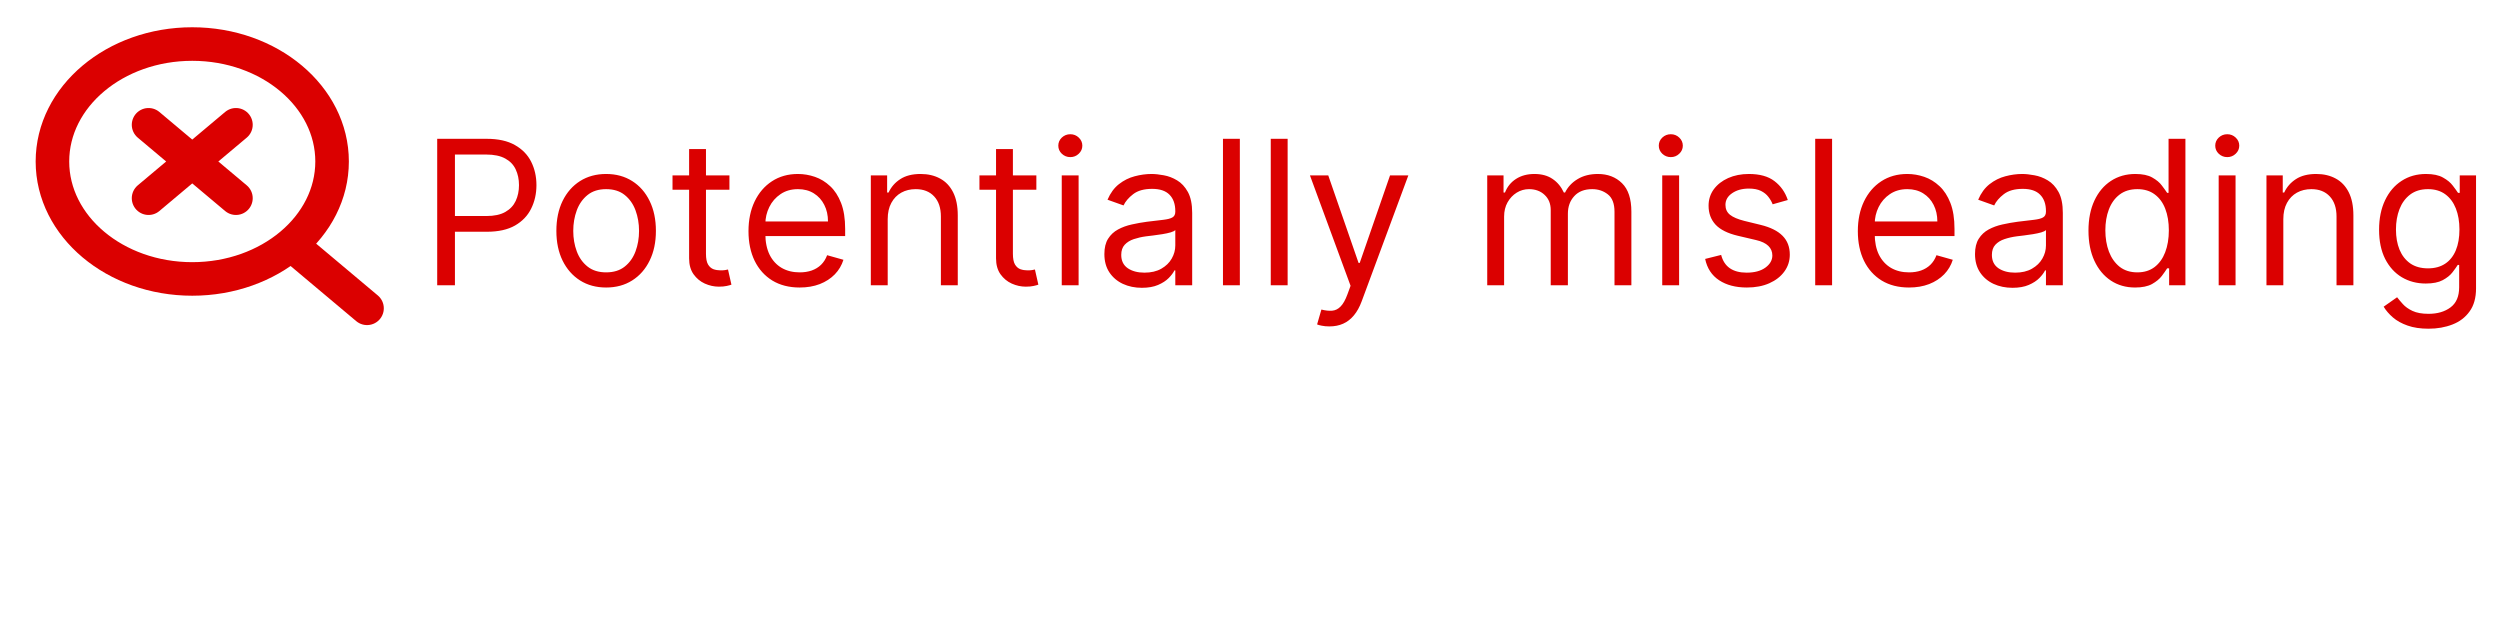
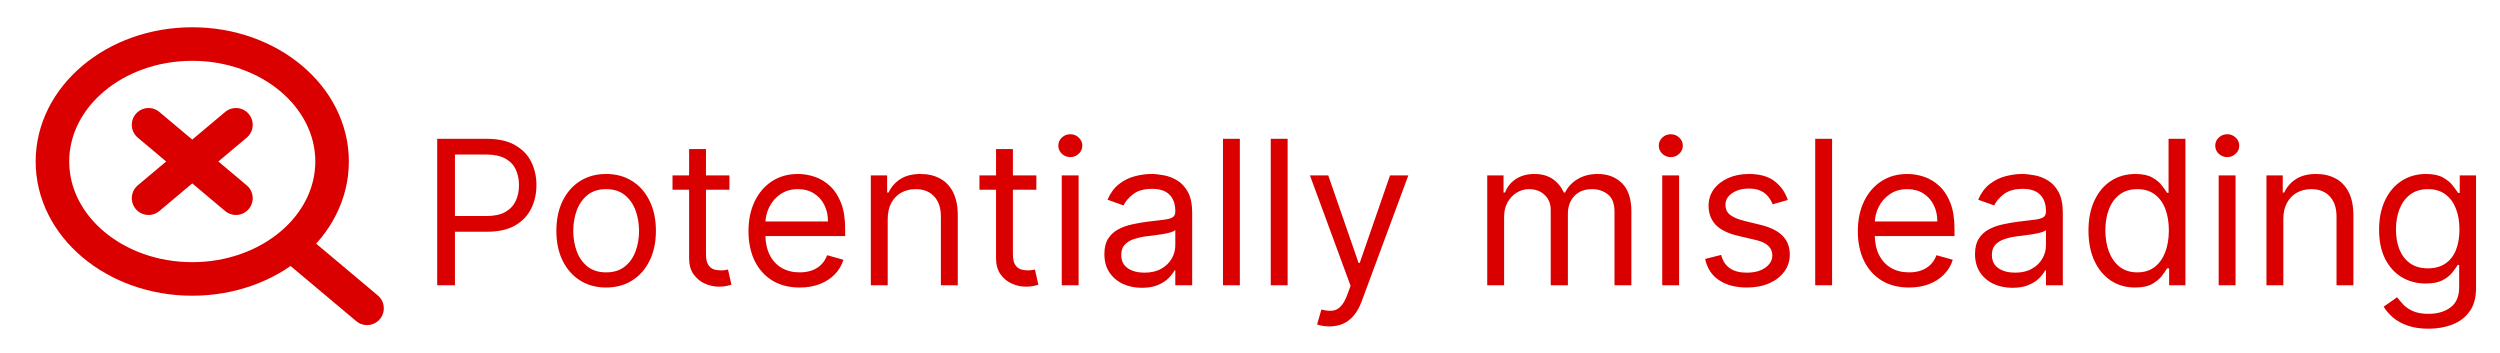
- <svg xmlns="http://www.w3.org/2000/svg" width="149" height="37" viewBox="0 0 149 37" fill="none">
+ <svg xmlns="http://www.w3.org/2000/svg" width="149" height="21" viewBox="0 0 149 21" fill="none">
  <path d="M26.057 17V8.273H29.006C29.69 8.273 30.25 8.396 30.685 8.643C31.122 8.888 31.446 9.219 31.656 9.636C31.866 10.054 31.972 10.52 31.972 11.034C31.972 11.548 31.866 12.016 31.656 12.436C31.449 12.857 31.128 13.192 30.693 13.442C30.259 13.689 29.702 13.812 29.023 13.812H26.909V12.875H28.989C29.457 12.875 29.834 12.794 30.118 12.632C30.402 12.47 30.608 12.251 30.736 11.976C30.866 11.697 30.932 11.383 30.932 11.034C30.932 10.685 30.866 10.372 30.736 10.097C30.608 9.821 30.401 9.605 30.114 9.449C29.827 9.29 29.446 9.21 28.972 9.21H27.114V17H26.057ZM36.126 17.136C35.535 17.136 35.017 16.996 34.571 16.715C34.128 16.433 33.781 16.04 33.531 15.534C33.284 15.028 33.16 14.438 33.16 13.761C33.16 13.079 33.284 12.484 33.531 11.976C33.781 11.467 34.128 11.072 34.571 10.791C35.017 10.51 35.535 10.369 36.126 10.369C36.717 10.369 37.234 10.51 37.678 10.791C38.124 11.072 38.47 11.467 38.717 11.976C38.967 12.484 39.092 13.079 39.092 13.761C39.092 14.438 38.967 15.028 38.717 15.534C38.47 16.04 38.124 16.433 37.678 16.715C37.234 16.996 36.717 17.136 36.126 17.136ZM36.126 16.233C36.575 16.233 36.945 16.118 37.234 15.888C37.524 15.658 37.739 15.355 37.878 14.98C38.017 14.605 38.087 14.199 38.087 13.761C38.087 13.324 38.017 12.916 37.878 12.538C37.739 12.161 37.524 11.855 37.234 11.622C36.945 11.389 36.575 11.273 36.126 11.273C35.678 11.273 35.308 11.389 35.019 11.622C34.729 11.855 34.514 12.161 34.375 12.538C34.236 12.916 34.166 13.324 34.166 13.761C34.166 14.199 34.236 14.605 34.375 14.98C34.514 15.355 34.729 15.658 35.019 15.888C35.308 16.118 35.678 16.233 36.126 16.233ZM43.474 10.454V11.307H40.082V10.454H43.474ZM41.071 8.886H42.076V15.125C42.076 15.409 42.117 15.622 42.2 15.764C42.285 15.903 42.393 15.997 42.524 16.046C42.657 16.091 42.798 16.114 42.946 16.114C43.056 16.114 43.147 16.108 43.218 16.097C43.289 16.082 43.346 16.071 43.389 16.062L43.593 16.966C43.525 16.991 43.43 17.017 43.308 17.043C43.186 17.071 43.031 17.085 42.843 17.085C42.559 17.085 42.281 17.024 42.008 16.902C41.738 16.78 41.514 16.594 41.335 16.344C41.159 16.094 41.071 15.778 41.071 15.398V8.886ZM47.661 17.136C47.03 17.136 46.486 16.997 46.029 16.719C45.574 16.438 45.223 16.046 44.976 15.543C44.732 15.037 44.61 14.449 44.61 13.778C44.61 13.108 44.732 12.517 44.976 12.006C45.223 11.492 45.567 11.091 46.008 10.804C46.451 10.514 46.968 10.369 47.559 10.369C47.9 10.369 48.236 10.426 48.569 10.54C48.901 10.653 49.203 10.838 49.476 11.094C49.749 11.347 49.966 11.682 50.128 12.099C50.29 12.517 50.371 13.031 50.371 13.642V14.068H45.326V13.199H49.348C49.348 12.829 49.275 12.5 49.127 12.21C48.982 11.921 48.775 11.692 48.505 11.524C48.238 11.357 47.922 11.273 47.559 11.273C47.158 11.273 46.811 11.372 46.519 11.571C46.229 11.767 46.006 12.023 45.85 12.338C45.694 12.653 45.615 12.992 45.615 13.352V13.932C45.615 14.426 45.701 14.845 45.871 15.189C46.044 15.53 46.284 15.79 46.591 15.969C46.898 16.145 47.255 16.233 47.661 16.233C47.925 16.233 48.164 16.196 48.377 16.122C48.593 16.046 48.779 15.932 48.935 15.781C49.091 15.628 49.212 15.438 49.297 15.21L50.269 15.483C50.166 15.812 49.995 16.102 49.753 16.352C49.512 16.599 49.213 16.793 48.858 16.932C48.503 17.068 48.104 17.136 47.661 17.136ZM52.907 13.062V17H51.901V10.454H52.873V11.477H52.958C53.111 11.145 53.344 10.878 53.657 10.676C53.969 10.472 54.373 10.369 54.867 10.369C55.31 10.369 55.698 10.46 56.03 10.642C56.363 10.821 56.621 11.094 56.806 11.46C56.99 11.824 57.083 12.284 57.083 12.841V17H56.077V12.909C56.077 12.395 55.944 11.994 55.676 11.707C55.409 11.418 55.043 11.273 54.577 11.273C54.256 11.273 53.969 11.342 53.716 11.482C53.466 11.621 53.269 11.824 53.124 12.091C52.979 12.358 52.907 12.682 52.907 13.062ZM61.767 10.454V11.307H58.375V10.454H61.767ZM59.364 8.886H60.369V15.125C60.369 15.409 60.41 15.622 60.493 15.764C60.578 15.903 60.686 15.997 60.817 16.046C60.95 16.091 61.091 16.114 61.239 16.114C61.349 16.114 61.44 16.108 61.511 16.097C61.582 16.082 61.639 16.071 61.682 16.062L61.886 16.966C61.818 16.991 61.723 17.017 61.601 17.043C61.479 17.071 61.324 17.085 61.136 17.085C60.852 17.085 60.574 17.024 60.301 16.902C60.031 16.78 59.807 16.594 59.628 16.344C59.452 16.094 59.364 15.778 59.364 15.398V8.886ZM63.28 17V10.454H64.285V17H63.28ZM63.791 9.364C63.595 9.364 63.426 9.297 63.284 9.163C63.145 9.03 63.075 8.869 63.075 8.682C63.075 8.494 63.145 8.334 63.284 8.2C63.426 8.067 63.595 8 63.791 8C63.987 8 64.155 8.067 64.294 8.2C64.436 8.334 64.507 8.494 64.507 8.682C64.507 8.869 64.436 9.03 64.294 9.163C64.155 9.297 63.987 9.364 63.791 9.364ZM68.054 17.153C67.639 17.153 67.262 17.075 66.924 16.919C66.586 16.76 66.318 16.531 66.119 16.233C65.92 15.932 65.821 15.568 65.821 15.142C65.821 14.767 65.894 14.463 66.042 14.23C66.19 13.994 66.387 13.81 66.635 13.676C66.882 13.543 67.154 13.443 67.453 13.378C67.754 13.31 68.056 13.256 68.36 13.216C68.758 13.165 69.081 13.126 69.328 13.101C69.578 13.072 69.76 13.026 69.873 12.96C69.99 12.895 70.048 12.781 70.048 12.619V12.585C70.048 12.165 69.933 11.838 69.703 11.605C69.475 11.372 69.13 11.256 68.667 11.256C68.187 11.256 67.811 11.361 67.538 11.571C67.265 11.781 67.073 12.006 66.963 12.244L66.008 11.903C66.179 11.506 66.406 11.196 66.69 10.974C66.977 10.75 67.289 10.594 67.627 10.506C67.968 10.415 68.304 10.369 68.633 10.369C68.843 10.369 69.085 10.395 69.358 10.446C69.633 10.494 69.899 10.595 70.154 10.749C70.413 10.902 70.627 11.133 70.798 11.443C70.968 11.753 71.054 12.168 71.054 12.688V17H70.048V16.114H69.997C69.929 16.256 69.815 16.408 69.656 16.57C69.497 16.732 69.285 16.869 69.021 16.983C68.757 17.097 68.434 17.153 68.054 17.153ZM68.207 16.25C68.605 16.25 68.94 16.172 69.213 16.016C69.488 15.859 69.696 15.658 69.835 15.411C69.977 15.163 70.048 14.903 70.048 14.631V13.71C70.005 13.761 69.912 13.808 69.767 13.851C69.625 13.891 69.46 13.926 69.272 13.957C69.088 13.986 68.907 14.011 68.731 14.034C68.558 14.054 68.417 14.071 68.309 14.085C68.048 14.119 67.804 14.175 67.576 14.251C67.352 14.325 67.17 14.438 67.031 14.588C66.894 14.736 66.826 14.938 66.826 15.193C66.826 15.543 66.956 15.807 67.214 15.986C67.475 16.162 67.806 16.25 68.207 16.25ZM73.895 8.273V17H72.889V8.273H73.895ZM76.743 8.273V17H75.737V8.273H76.743ZM79.232 19.454C79.062 19.454 78.91 19.44 78.776 19.412C78.643 19.386 78.55 19.361 78.499 19.335L78.755 18.449C78.999 18.511 79.215 18.534 79.403 18.517C79.59 18.5 79.756 18.416 79.901 18.266C80.049 18.118 80.184 17.878 80.306 17.546L80.494 17.034L78.073 10.454H79.164L80.971 15.671H81.039L82.846 10.454H83.937L81.158 17.954C81.033 18.293 80.879 18.572 80.694 18.794C80.509 19.018 80.295 19.185 80.05 19.293C79.809 19.401 79.536 19.454 79.232 19.454ZM88.639 17V10.454H89.611V11.477H89.696C89.832 11.128 90.053 10.857 90.356 10.663C90.66 10.467 91.026 10.369 91.452 10.369C91.883 10.369 92.243 10.467 92.53 10.663C92.82 10.857 93.046 11.128 93.207 11.477H93.276C93.443 11.139 93.695 10.871 94.03 10.672C94.365 10.47 94.767 10.369 95.236 10.369C95.821 10.369 96.3 10.553 96.672 10.919C97.044 11.283 97.23 11.849 97.23 12.619V17H96.224V12.619C96.224 12.136 96.092 11.791 95.828 11.584C95.564 11.376 95.253 11.273 94.895 11.273C94.435 11.273 94.078 11.412 93.825 11.69C93.572 11.966 93.446 12.315 93.446 12.739V17H92.423V12.517C92.423 12.145 92.303 11.845 92.061 11.618C91.82 11.388 91.508 11.273 91.128 11.273C90.867 11.273 90.622 11.342 90.395 11.482C90.171 11.621 89.989 11.814 89.849 12.061C89.713 12.305 89.645 12.588 89.645 12.909V17H88.639ZM99.069 17V10.454H100.075V17H99.069ZM99.58 9.364C99.384 9.364 99.215 9.297 99.073 9.163C98.934 9.03 98.864 8.869 98.864 8.682C98.864 8.494 98.934 8.334 99.073 8.2C99.215 8.067 99.384 8 99.58 8C99.776 8 99.944 8.067 100.083 8.2C100.225 8.334 100.296 8.494 100.296 8.682C100.296 8.869 100.225 9.03 100.083 9.163C99.944 9.297 99.776 9.364 99.58 9.364ZM106.553 11.921L105.65 12.176C105.593 12.026 105.509 11.879 105.398 11.737C105.29 11.592 105.142 11.473 104.955 11.379C104.767 11.286 104.527 11.239 104.235 11.239C103.834 11.239 103.5 11.331 103.233 11.516C102.969 11.697 102.837 11.929 102.837 12.21C102.837 12.46 102.928 12.658 103.11 12.803C103.292 12.947 103.576 13.068 103.962 13.165L104.934 13.403C105.519 13.546 105.955 13.763 106.242 14.055C106.529 14.345 106.672 14.719 106.672 15.176C106.672 15.551 106.564 15.886 106.348 16.182C106.135 16.477 105.837 16.71 105.453 16.881C105.07 17.051 104.624 17.136 104.115 17.136C103.448 17.136 102.895 16.991 102.458 16.702C102.02 16.412 101.743 15.989 101.627 15.432L102.581 15.193C102.672 15.546 102.844 15.81 103.097 15.986C103.353 16.162 103.686 16.25 104.098 16.25C104.567 16.25 104.939 16.151 105.215 15.952C105.493 15.75 105.632 15.508 105.632 15.227C105.632 15 105.553 14.81 105.394 14.656C105.235 14.5 104.99 14.383 104.661 14.307L103.57 14.051C102.971 13.909 102.53 13.689 102.249 13.391C101.971 13.089 101.831 12.713 101.831 12.261C101.831 11.892 101.935 11.565 102.142 11.281C102.353 10.997 102.638 10.774 102.999 10.612C103.363 10.45 103.775 10.369 104.235 10.369C104.882 10.369 105.391 10.511 105.76 10.796C106.132 11.079 106.397 11.454 106.553 11.921ZM109.192 8.273V17H108.186V8.273H109.192ZM113.778 17.136C113.147 17.136 112.603 16.997 112.146 16.719C111.691 16.438 111.341 16.046 111.093 15.543C110.849 15.037 110.727 14.449 110.727 13.778C110.727 13.108 110.849 12.517 111.093 12.006C111.341 11.492 111.684 11.091 112.125 10.804C112.568 10.514 113.085 10.369 113.676 10.369C114.017 10.369 114.353 10.426 114.686 10.54C115.018 10.653 115.321 10.838 115.593 11.094C115.866 11.347 116.083 11.682 116.245 12.099C116.407 12.517 116.488 13.031 116.488 13.642V14.068H111.443V13.199H115.466C115.466 12.829 115.392 12.5 115.244 12.21C115.099 11.921 114.892 11.692 114.622 11.524C114.355 11.357 114.039 11.273 113.676 11.273C113.275 11.273 112.929 11.372 112.636 11.571C112.346 11.767 112.123 12.023 111.967 12.338C111.811 12.653 111.733 12.992 111.733 13.352V13.932C111.733 14.426 111.818 14.845 111.988 15.189C112.162 15.53 112.402 15.79 112.708 15.969C113.015 16.145 113.372 16.233 113.778 16.233C114.042 16.233 114.281 16.196 114.494 16.122C114.71 16.046 114.896 15.932 115.052 15.781C115.208 15.628 115.329 15.438 115.414 15.21L116.386 15.483C116.284 15.812 116.112 16.102 115.87 16.352C115.629 16.599 115.331 16.793 114.975 16.932C114.62 17.068 114.221 17.136 113.778 17.136ZM119.944 17.153C119.529 17.153 119.153 17.075 118.815 16.919C118.477 16.76 118.208 16.531 118.01 16.233C117.811 15.932 117.711 15.568 117.711 15.142C117.711 14.767 117.785 14.463 117.933 14.23C118.081 13.994 118.278 13.81 118.525 13.676C118.772 13.543 119.045 13.443 119.343 13.378C119.645 13.31 119.947 13.256 120.251 13.216C120.649 13.165 120.971 13.126 121.218 13.101C121.468 13.072 121.65 13.026 121.764 12.96C121.88 12.895 121.939 12.781 121.939 12.619V12.585C121.939 12.165 121.824 11.838 121.593 11.605C121.366 11.372 121.021 11.256 120.558 11.256C120.078 11.256 119.701 11.361 119.429 11.571C119.156 11.781 118.964 12.006 118.853 12.244L117.899 11.903C118.069 11.506 118.297 11.196 118.581 10.974C118.868 10.75 119.18 10.594 119.518 10.506C119.859 10.415 120.194 10.369 120.524 10.369C120.734 10.369 120.975 10.395 121.248 10.446C121.524 10.494 121.789 10.595 122.045 10.749C122.304 10.902 122.518 11.133 122.689 11.443C122.859 11.753 122.944 12.168 122.944 12.688V17H121.939V16.114H121.887C121.819 16.256 121.706 16.408 121.547 16.57C121.387 16.732 121.176 16.869 120.912 16.983C120.647 17.097 120.325 17.153 119.944 17.153ZM120.098 16.25C120.495 16.25 120.831 16.172 121.103 16.016C121.379 15.859 121.586 15.658 121.725 15.411C121.868 15.163 121.939 14.903 121.939 14.631V13.71C121.896 13.761 121.802 13.808 121.657 13.851C121.515 13.891 121.35 13.926 121.163 13.957C120.978 13.986 120.798 14.011 120.622 14.034C120.449 14.054 120.308 14.071 120.2 14.085C119.939 14.119 119.694 14.175 119.467 14.251C119.243 14.325 119.061 14.438 118.922 14.588C118.785 14.736 118.717 14.938 118.717 15.193C118.717 15.543 118.846 15.807 119.105 15.986C119.366 16.162 119.697 16.25 120.098 16.25ZM127.251 17.136C126.706 17.136 126.224 16.999 125.807 16.723C125.389 16.445 125.063 16.053 124.827 15.547C124.591 15.038 124.473 14.438 124.473 13.744C124.473 13.057 124.591 12.46 124.827 11.954C125.063 11.449 125.391 11.058 125.811 10.783C126.232 10.507 126.717 10.369 127.268 10.369C127.695 10.369 128.031 10.44 128.278 10.582C128.528 10.722 128.719 10.881 128.849 11.06C128.983 11.236 129.087 11.381 129.161 11.494H129.246V8.273H130.251V17H129.28V15.994H129.161C129.087 16.114 128.982 16.264 128.845 16.446C128.709 16.625 128.514 16.785 128.261 16.928C128.009 17.067 127.672 17.136 127.251 17.136ZM127.388 16.233C127.791 16.233 128.132 16.128 128.411 15.918C128.689 15.704 128.901 15.411 129.045 15.036C129.19 14.658 129.263 14.222 129.263 13.727C129.263 13.239 129.192 12.811 129.05 12.445C128.908 12.075 128.697 11.788 128.419 11.584C128.141 11.376 127.797 11.273 127.388 11.273C126.962 11.273 126.607 11.382 126.322 11.601C126.041 11.817 125.83 12.111 125.688 12.483C125.548 12.852 125.479 13.267 125.479 13.727C125.479 14.193 125.55 14.617 125.692 14.997C125.837 15.375 126.05 15.676 126.331 15.901C126.615 16.122 126.967 16.233 127.388 16.233ZM132.233 17V10.454H133.239V17H132.233ZM132.744 9.364C132.548 9.364 132.379 9.297 132.237 9.163C132.098 9.03 132.028 8.869 132.028 8.682C132.028 8.494 132.098 8.334 132.237 8.2C132.379 8.067 132.548 8 132.744 8C132.94 8 133.108 8.067 133.247 8.2C133.389 8.334 133.46 8.494 133.46 8.682C133.46 8.869 133.389 9.03 133.247 9.163C133.108 9.297 132.94 9.364 132.744 9.364ZM136.086 13.062V17H135.081V10.454H136.052V11.477H136.137C136.291 11.145 136.524 10.878 136.836 10.676C137.149 10.472 137.552 10.369 138.047 10.369C138.49 10.369 138.877 10.46 139.21 10.642C139.542 10.821 139.801 11.094 139.985 11.46C140.17 11.824 140.262 12.284 140.262 12.841V17H139.257V12.909C139.257 12.395 139.123 11.994 138.856 11.707C138.589 11.418 138.223 11.273 137.757 11.273C137.436 11.273 137.149 11.342 136.896 11.482C136.646 11.621 136.449 11.824 136.304 12.091C136.159 12.358 136.086 12.682 136.086 13.062ZM144.742 19.591C144.256 19.591 143.839 19.528 143.489 19.403C143.14 19.281 142.849 19.119 142.616 18.918C142.386 18.719 142.202 18.506 142.066 18.278L142.867 17.716C142.958 17.835 143.073 17.972 143.212 18.125C143.352 18.281 143.542 18.416 143.783 18.53C144.028 18.646 144.347 18.704 144.742 18.704C145.271 18.704 145.707 18.577 146.05 18.321C146.394 18.065 146.566 17.665 146.566 17.119V15.79H146.481C146.407 15.909 146.302 16.057 146.165 16.233C146.032 16.406 145.839 16.561 145.586 16.697C145.336 16.831 144.998 16.898 144.572 16.898C144.043 16.898 143.569 16.773 143.148 16.523C142.731 16.273 142.4 15.909 142.156 15.432C141.914 14.954 141.793 14.375 141.793 13.693C141.793 13.023 141.911 12.439 142.147 11.942C142.383 11.442 142.711 11.055 143.131 10.783C143.552 10.507 144.038 10.369 144.589 10.369C145.015 10.369 145.353 10.44 145.603 10.582C145.856 10.722 146.049 10.881 146.183 11.06C146.319 11.236 146.424 11.381 146.498 11.494H146.6V10.454H147.572V17.188C147.572 17.75 147.444 18.207 147.188 18.56C146.935 18.915 146.594 19.175 146.165 19.34C145.739 19.507 145.265 19.591 144.742 19.591ZM144.708 15.994C145.112 15.994 145.452 15.902 145.731 15.717C146.009 15.533 146.221 15.267 146.366 14.921C146.511 14.574 146.583 14.159 146.583 13.676C146.583 13.204 146.512 12.788 146.37 12.428C146.228 12.067 146.018 11.784 145.739 11.579C145.461 11.375 145.117 11.273 144.708 11.273C144.282 11.273 143.927 11.381 143.643 11.597C143.362 11.812 143.15 12.102 143.008 12.466C142.869 12.829 142.799 13.233 142.799 13.676C142.799 14.131 142.87 14.533 143.012 14.882C143.157 15.229 143.37 15.501 143.651 15.7C143.935 15.896 144.288 15.994 144.708 15.994Z" fill="#DB0000" />
  <path d="M14.062 7.438L8.854 11.812M8.854 7.438L14.062 11.812M21.875 18.375L17.396 14.613M19.792 9.625C19.792 13.491 16.061 16.625 11.458 16.625C6.856 16.625 3.125 13.491 3.125 9.625C3.125 5.759 6.856 2.625 11.458 2.625C16.061 2.625 19.792 5.759 19.792 9.625Z" stroke="#DB0000" stroke-width="2" stroke-linecap="round" stroke-linejoin="round" />
</svg>
